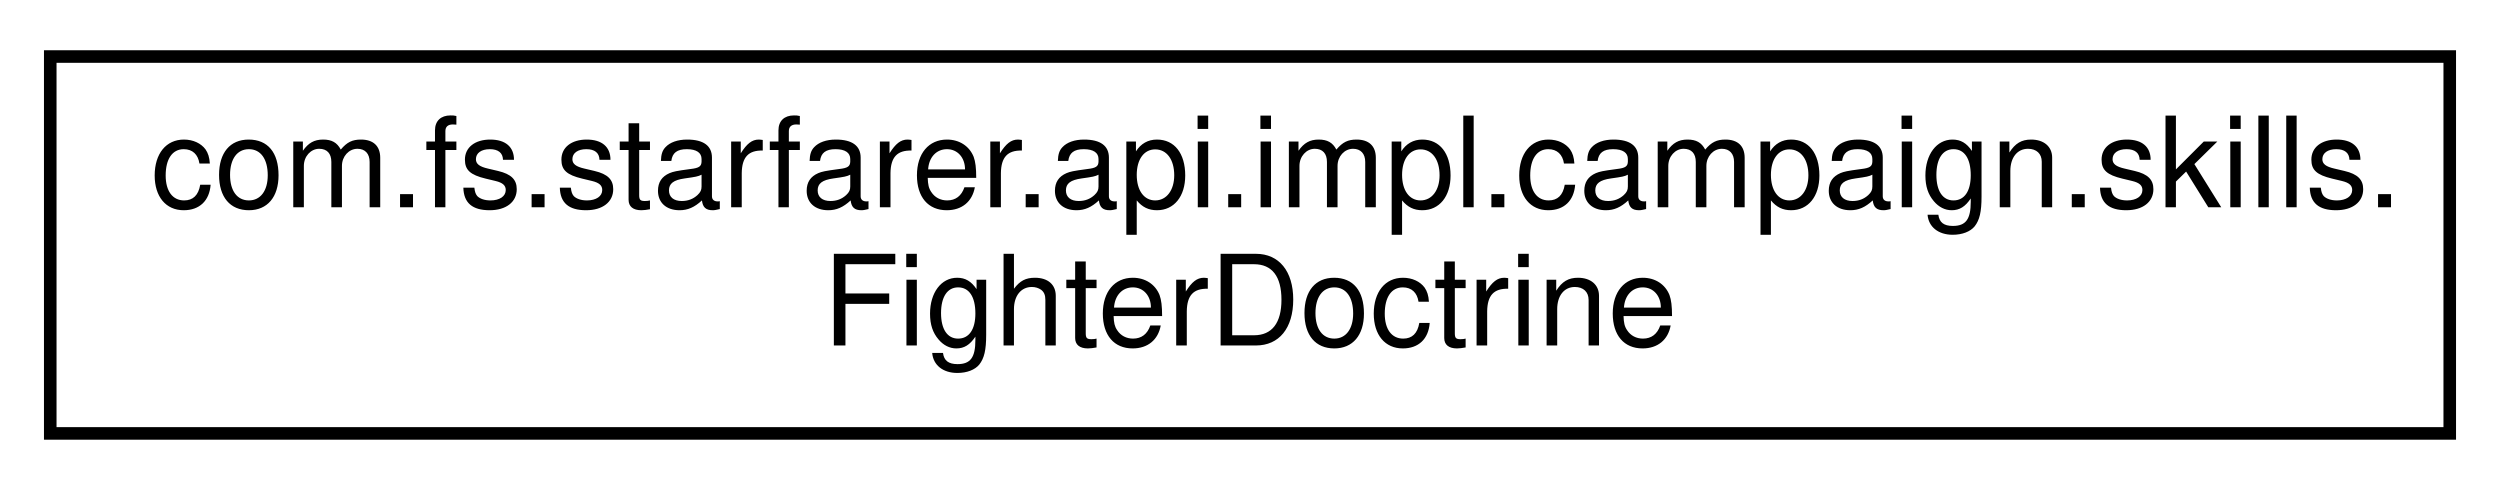
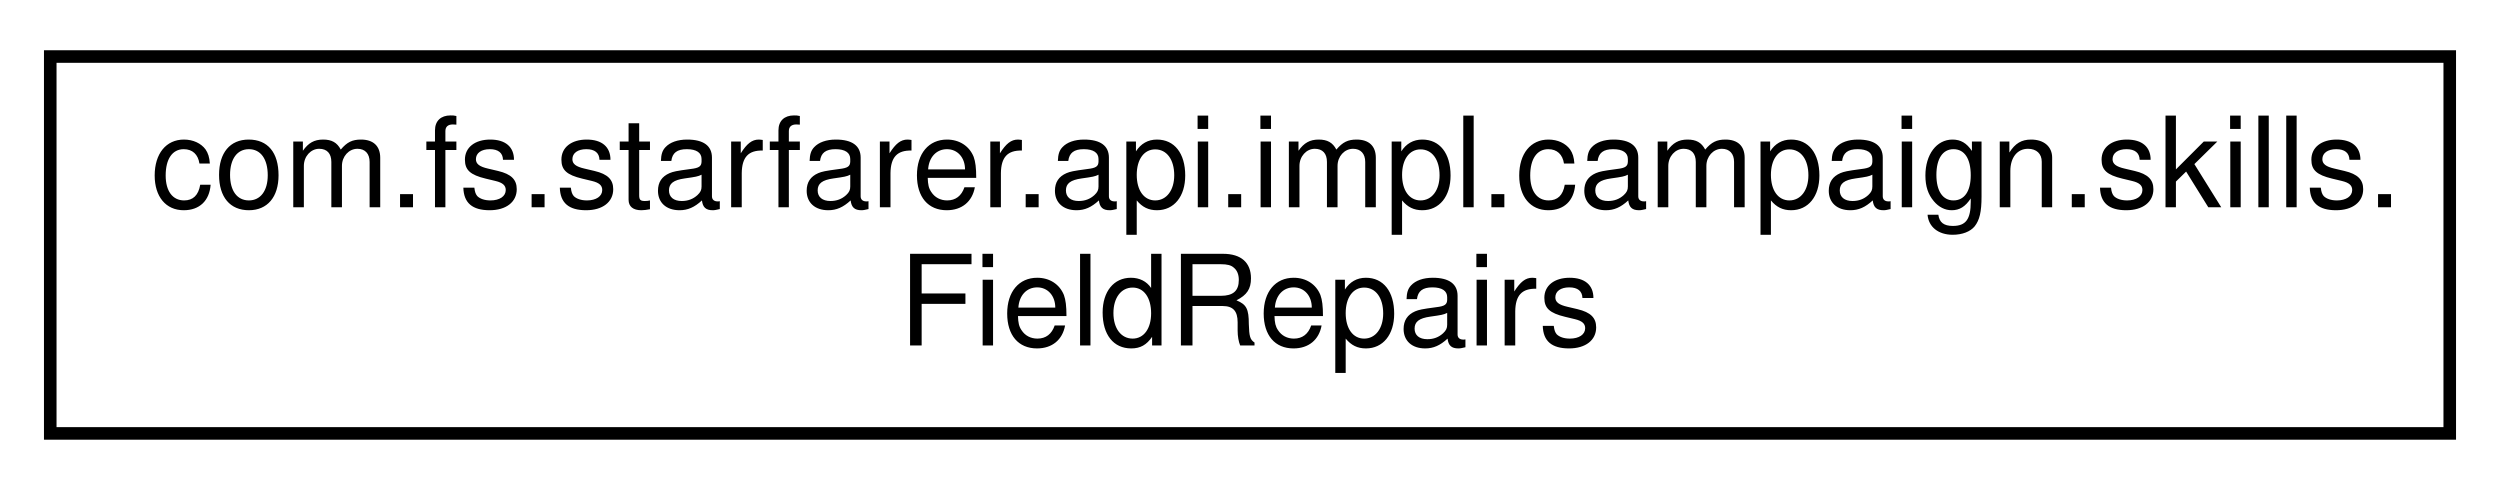
<svg xmlns="http://www.w3.org/2000/svg" xmlns:xlink="http://www.w3.org/1999/xlink" width="199pt" height="39pt" viewBox="0.00 0.00 199.00 39.00">
  <g id="graph0" class="graph" transform="scale(1 1) rotate(0) translate(4 35)">
    <g id="node1" class="node">
      <g id="a_node1">
-         <a xlink:href="classcom_1_1fs_1_1starfarer_1_1api_1_1impl_1_1campaign_1_1skills_1_1FighterDoctrine.html" target="_top" xlink:title=" ">
+         <a xlink:href="classcom_1_1fs_1_1starfarer_1_1api_1_1impl_1_1campaign_1_1skills_1_1FieldRepairs.html" target="_top" xlink:title=" ">
          <polygon fill="none" stroke="black" points="0,-0.5 0,-30.5 191,-30.5 191,-0.5 0,-0.5" />
          <text text-anchor="start" x="8" y="-18.5" font-family="Helvetica,sans-Serif" font-size="10.00">com.fs.starfarer.api.impl.campaign.skills.</text>
-           <text text-anchor="middle" x="95.5" y="-7.5" font-family="Helvetica,sans-Serif" font-size="10.00">FighterDoctrine</text>
+           <text text-anchor="middle" x="95.5" y="-7.5" font-family="Helvetica,sans-Serif" font-size="10.00">FieldRepairs</text>
        </a>
      </g>
    </g>
  </g>
</svg>
